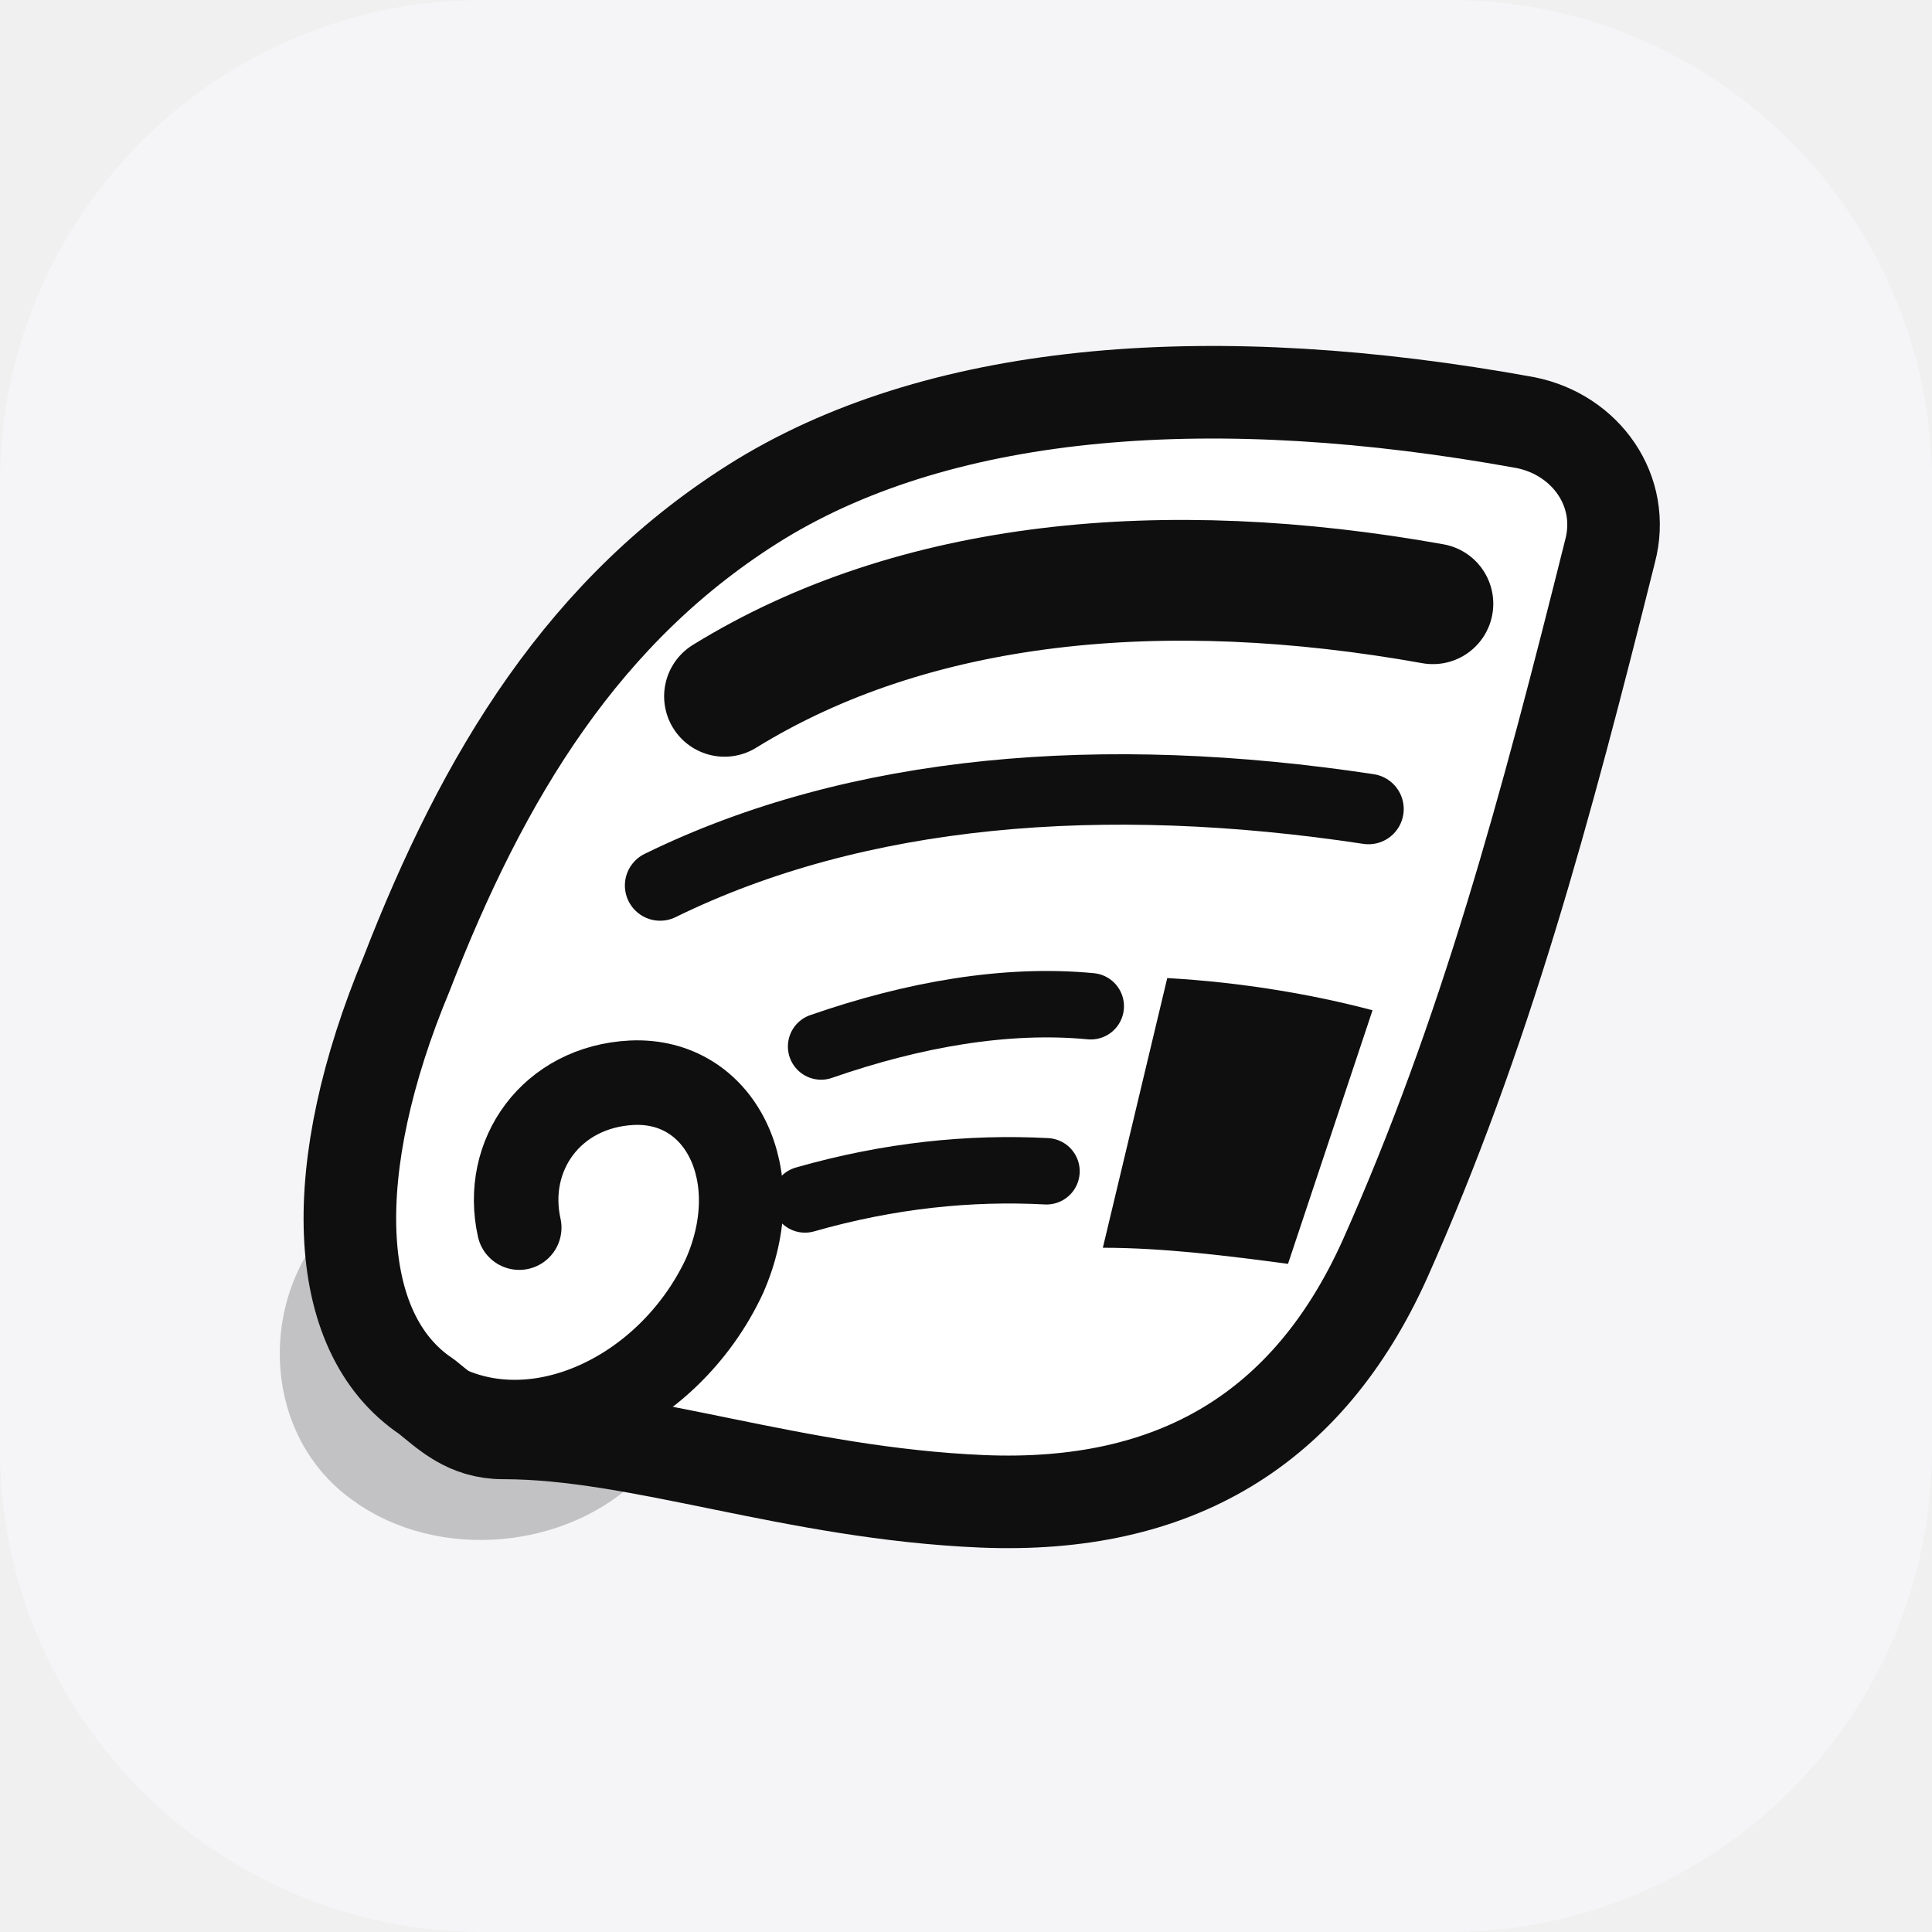
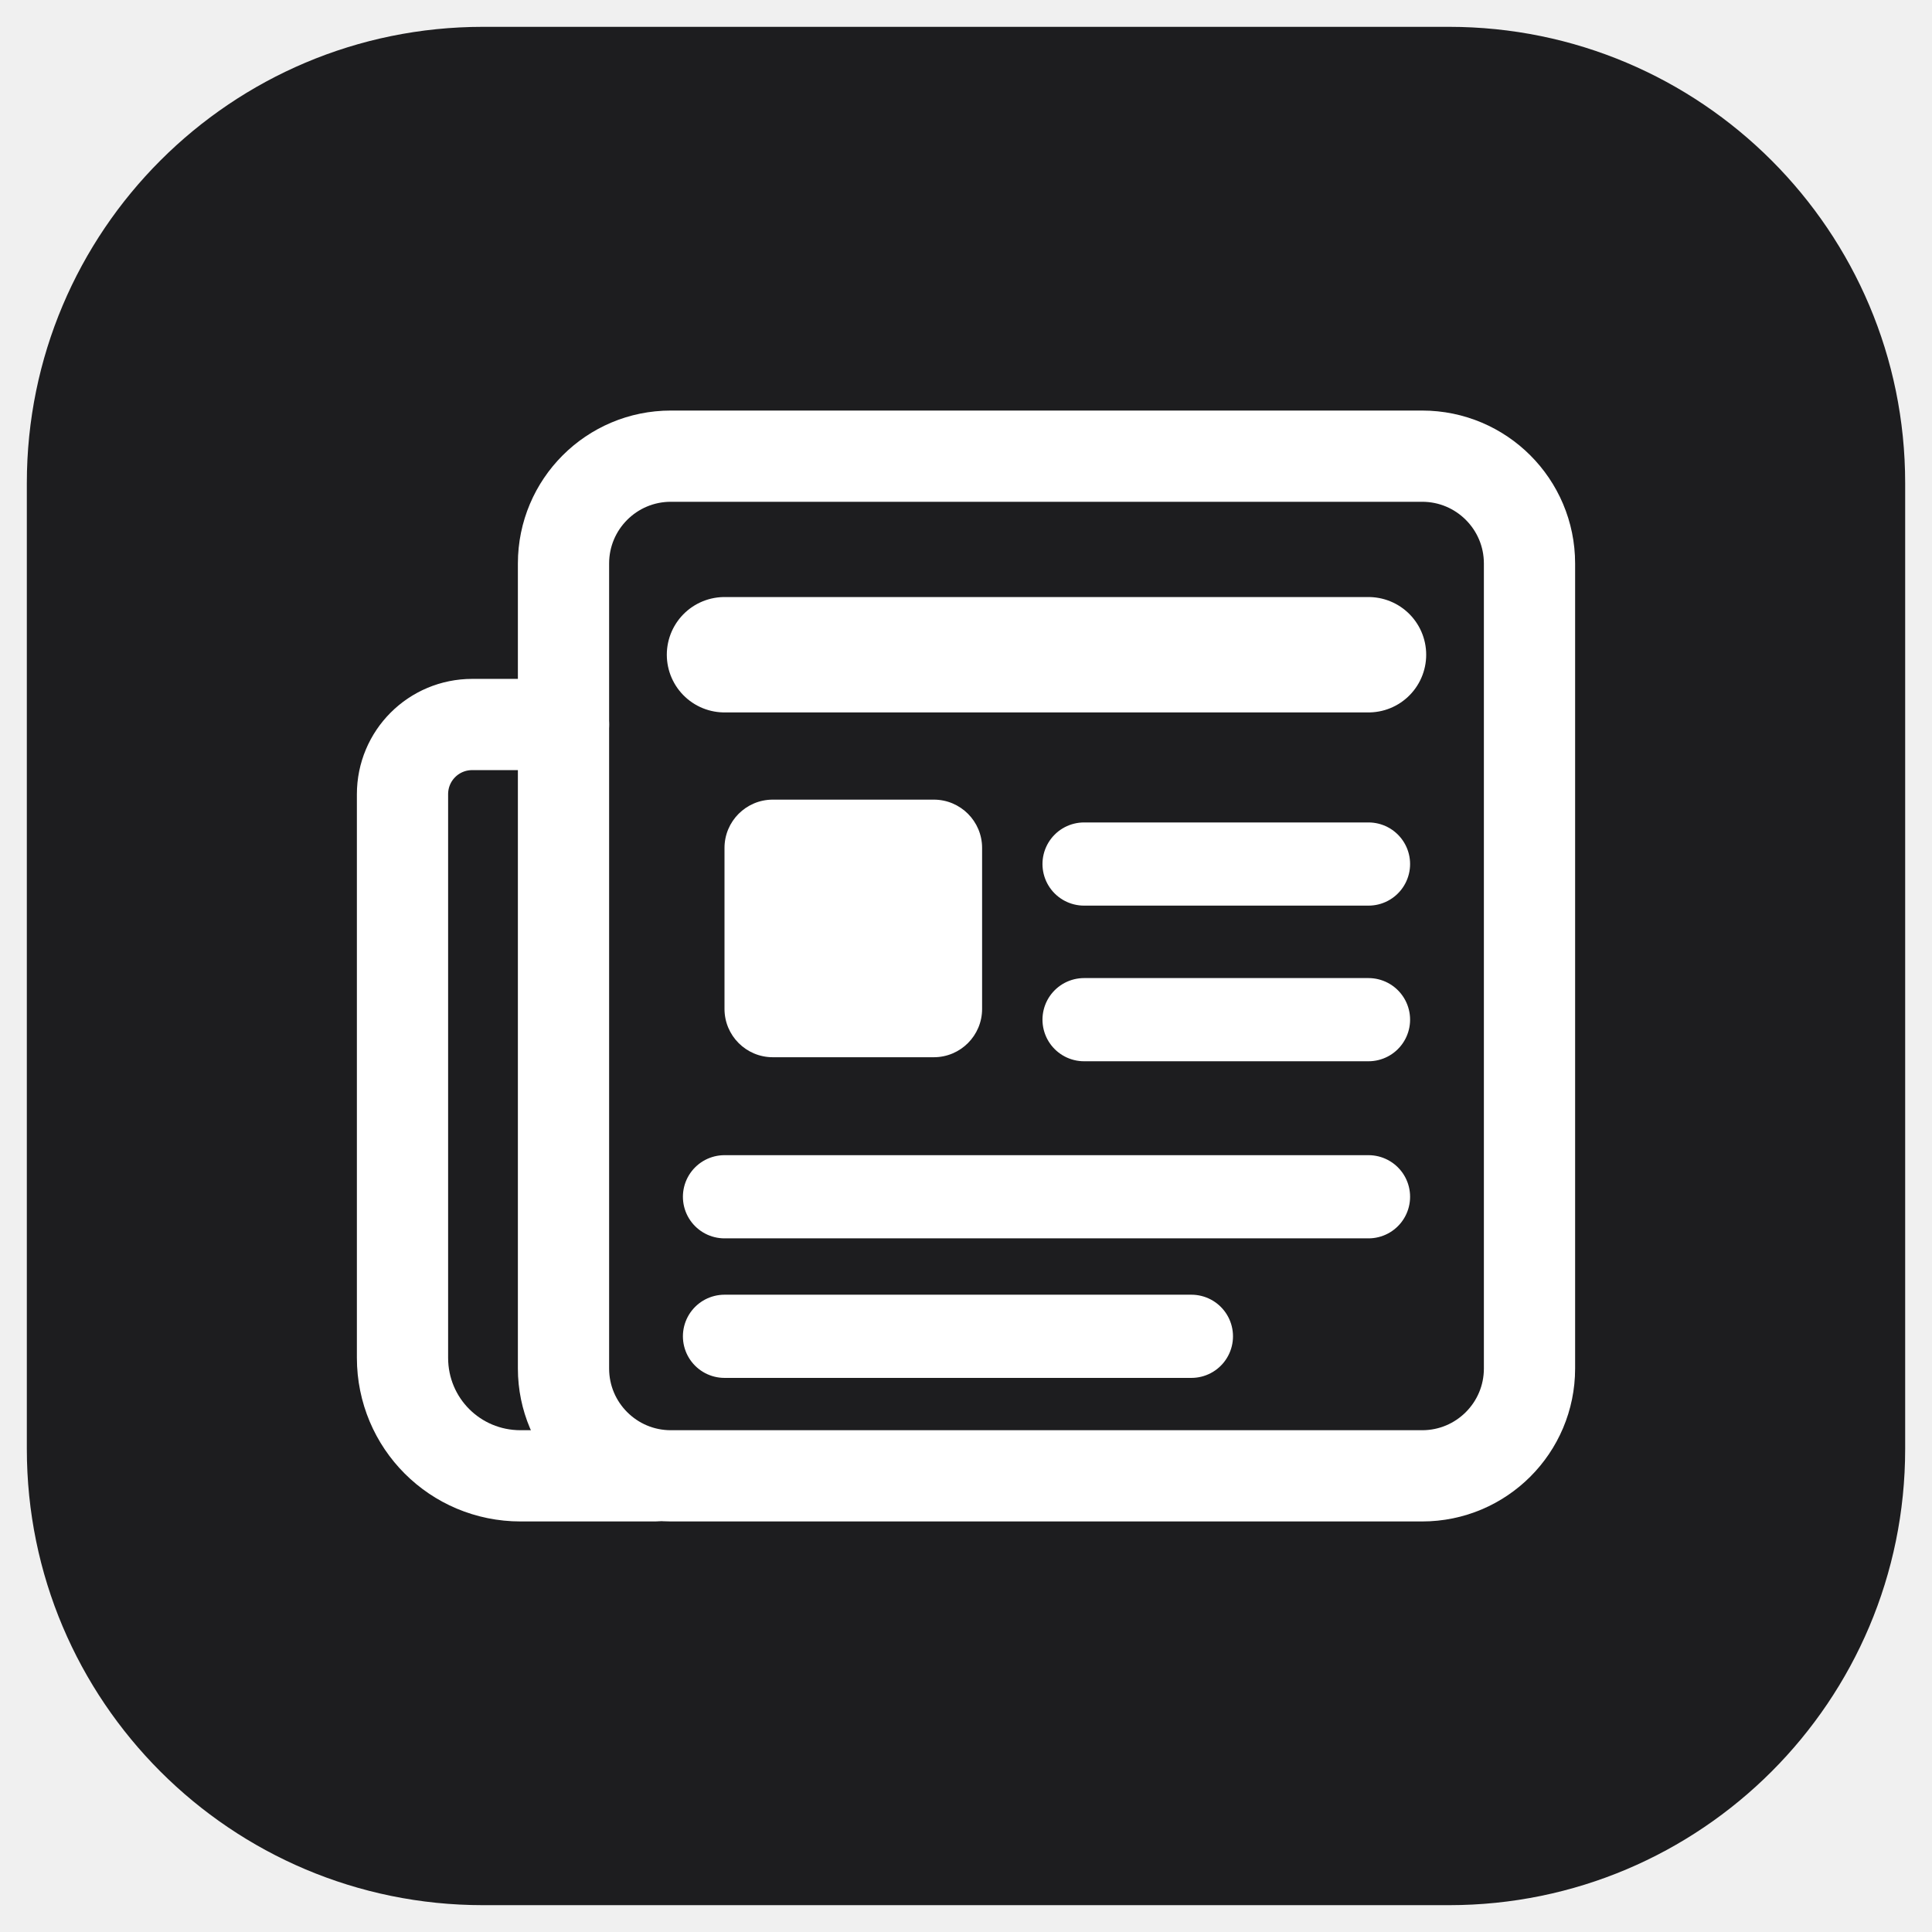
- <svg xmlns="http://www.w3.org/2000/svg" viewBox="0 0 48 48" fill="none">
+ <svg xmlns="http://www.w3.org/2000/svg" viewBox="0 0 36 36" fill="none">
  <style>
-     .bg { fill: #F5F5F7; }
-     .ink { stroke: #0F0F0F; }
-     .fill-ink { fill: #0F0F0F; }
-     .page { fill: #FFFFFF; stroke: #0F0F0F; }
-     .shadow { fill: #0F0F0F; fill-opacity: 0.22; }
+     .sq { fill: #1D1D1F; }
+     .ln { stroke: #FFFFFF; }
+     .blk { fill: #FFFFFF; }
    @media (prefers-color-scheme: dark) {
-       .bg { fill: #09090B; }
-       .ink { stroke: #F7F7F7; }
-       .fill-ink { fill: #F7F7F7; }
-       .page { fill: #141417; stroke: #F7F7F7; }
-       .shadow { fill: #F7F7F7; fill-opacity: 0.24; }
+       .sq { fill: #F5F5F7; }
+       .ln { stroke: #141417; }
+       .blk { fill: #141417; }
    }
  </style>
-   <rect width="48" height="48" rx="12" class="bg" />
-   <g transform="translate(4 6)">
-     <path class="shadow" d="M4.2 24.4C2.4 26.3 2.5 29.7 4.8 31.3C6.9 32.8 10.1 32.5 11.9 30.7L14.2 28.5C11.4 29.4 8.4 28.6 7.0 26.8C6.2 25.7 5.4 24.9 4.2 24.4Z" />
-     <path class="page" d="M6.6 28.7C4.2 27.1 4.1 23.0 6.1 18.2C8.0 13.3 10.5 9.1 14.9 6.4C19.5 3.6 26.2 3.1 33.9 4.5C35.4 4.8 36.4 6.2 36.0 7.7C34.4 14.1 32.9 19.7 30.4 25.3C28.5 29.5 25.2 31.5 20.4 31.3C15.7 31.1 11.9 29.6 8.5 29.6C7.6 29.6 7.1 29.1 6.6 28.7Z" stroke-width="2.3" stroke-linecap="round" stroke-linejoin="round" />
-     <path class="ink" d="M6.6 28.7C9.1 30.3 12.6 28.7 14.0 25.7C15.1 23.2 13.9 20.8 11.7 20.9C9.7 21.0 8.5 22.7 8.9 24.5" stroke-width="2.1" stroke-linecap="round" stroke-linejoin="round" />
-     <path class="ink" d="M14.0 11.3C18.7 8.4 24.9 7.8 31.6 9.0" stroke-width="3.0" stroke-linecap="round" />
-     <path class="ink" d="M12.4 16.0C17.3 13.6 23.4 13.1 30.0 14.1" stroke-width="1.75" stroke-linecap="round" />
-     <path class="ink" d="M16.4 20.0C18.7 19.2 21.0 18.8 23.1 19.0" stroke-width="1.65" stroke-linecap="round" />
-     <path class="ink" d="M16.0 23.8C18.1 23.2 20.1 23.0 22.0 23.1" stroke-width="1.65" stroke-linecap="round" />
-     <path class="fill-ink" d="M25.0 18.3C26.8 18.4 28.6 18.7 30.1 19.1L28.0 25.4C26.5 25.2 24.9 25.0 23.4 25.0L25.0 18.3Z" />
-   </g>
+   <rect x="0.5" y="0.5" width="35" height="35" rx="8.5" class="sq" />
+   <path class="ln" d="M10.5 13.5H8.8C8.08 13.5 7.5 14.08 7.5 14.8V25.3C7.5 26.52 8.48 27.5 9.7 27.5H12.2" stroke-width="1.7" stroke-linecap="round" stroke-linejoin="round" />
+   <rect class="ln" x="10.5" y="8.5" width="18" height="19" rx="2" stroke-width="1.7" stroke-linejoin="round" />
+   <line class="ln" x1="13.5" y1="12.2" x2="25.5" y2="12.2" stroke-width="2.15" stroke-linecap="round" />
+   <rect class="blk" x="13.5" y="14.9" width="4.8" height="4.8" rx="0.9" />
+   <line class="ln" x1="20.2" y1="16.1" x2="25.5" y2="16.1" stroke-width="1.55" stroke-linecap="round" />
+   <line class="ln" x1="20.2" y1="19.0" x2="25.5" y2="19.0" stroke-width="1.55" stroke-linecap="round" />
+   <line class="ln" x1="13.5" y1="22.3" x2="25.5" y2="22.3" stroke-width="1.55" stroke-linecap="round" />
+   <line class="ln" x1="13.5" y1="24.9" x2="22.2" y2="24.9" stroke-width="1.55" stroke-linecap="round" />
</svg>
